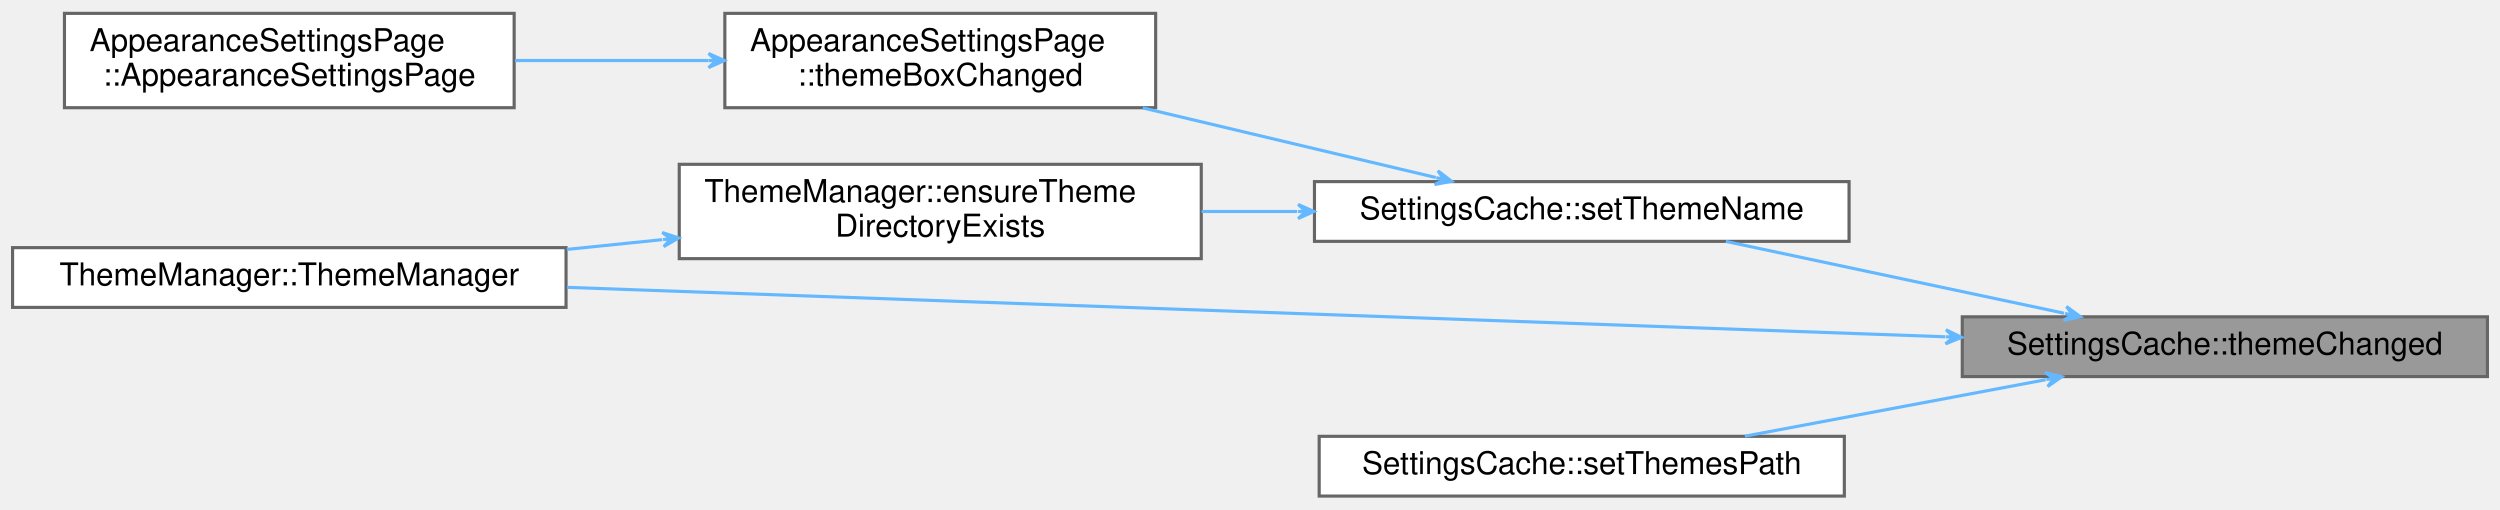
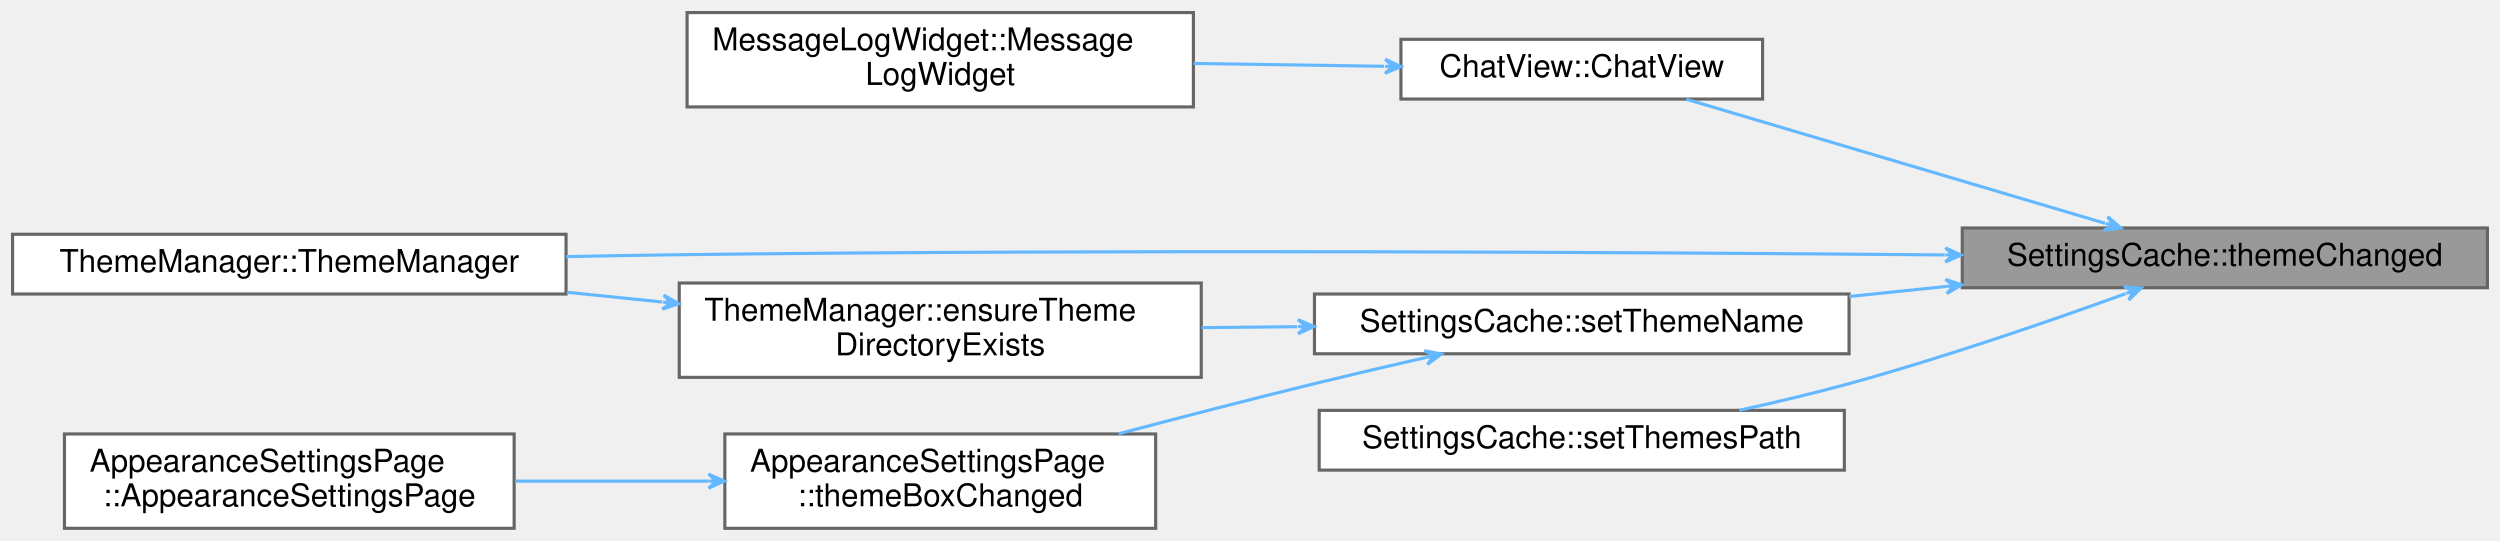
- <svg xmlns="http://www.w3.org/2000/svg" xmlns:xlink="http://www.w3.org/1999/xlink" width="795pt" height="162pt" viewBox="0.00 0.00 795.00 161.50">
-   <g id="graph0" class="graph" transform="scale(1 1) rotate(0) translate(4 157.5)">
+ <svg xmlns="http://www.w3.org/2000/svg" xmlns:xlink="http://www.w3.org/1999/xlink" width="795pt" height="172pt" viewBox="0.00 0.00 795.00 172.00">
+   <g id="graph0" class="graph" transform="scale(1 1) rotate(0) translate(4 168)">
    <g id="Node000001" class="node">
      <g id="a_Node000001">
        <a xlink:title=" ">
-           <polygon fill="#999999" stroke="#666666" points="787,-57 620,-57 620,-38 787,-38 787,-57" />
-           <text text-anchor="middle" x="703.5" y="-45" font-family="Helvetica,sans-Serif" font-size="10.00">SettingsCache::themeChanged</text>
+           <polygon fill="#999999" stroke="#666666" points="787,-95.5 620,-95.5 620,-76.5 787,-76.5 787,-95.5" />
+           <text text-anchor="middle" x="703.5" y="-83.5" font-family="Helvetica,sans-Serif" font-size="10.00">SettingsCache::themeChanged</text>
        </a>
      </g>
    </g>
    <g id="Node000002" class="node">
      <g id="a_Node000002">
-         <a xlink:href="../../d5/d88/classSettingsCache.html#a2263e9612801bcfcde7a6d54c5733612" target="_top" xlink:title=" ">
-           <polygon fill="white" stroke="#666666" points="584,-100 414,-100 414,-81 584,-81 584,-100" />
-           <text text-anchor="middle" x="499" y="-88" font-family="Helvetica,sans-Serif" font-size="10.00">SettingsCache::setThemeName</text>
+         <a xlink:href="../../dc/dea/classChatView.html#a0a2968b0dce88ca1eddd1681752e4b8e" target="_top" xlink:title=" ">
+           <polygon fill="white" stroke="#666666" points="556.5,-155.5 441.5,-155.5 441.5,-136.5 556.5,-136.5 556.5,-155.5" />
+           <text text-anchor="middle" x="499" y="-143.5" font-family="Helvetica,sans-Serif" font-size="10.00">ChatView::ChatView</text>
        </a>
      </g>
    </g>
    <g id="edge1_Node000001_Node000002" class="edge">
      <g id="a_edge1_Node000001_Node000002">
        <a xlink:title=" ">
-           <path fill="none" stroke="#63b8ff" d="M652.36,-58.15C619.4,-65.15 576.64,-74.23 544.82,-80.98" />
-           <polygon fill="#63b8ff" stroke="#63b8ff" points="657.56,-57.04 653.14,-60.28 655.11,-57.56 652.67,-58.08 652.67,-58.08 652.67,-58.08 655.11,-57.56 652.2,-55.88 657.56,-57.04 657.56,-57.04" />
+           <path fill="none" stroke="#63b8ff" d="M665.41,-96.99C627.29,-108.29 568.53,-125.69 532.27,-136.44" />
+           <polygon fill="#63b8ff" stroke="#63b8ff" points="670.41,-95.51 666.26,-99.08 668.02,-96.22 665.62,-96.93 665.62,-96.93 665.62,-96.93 668.02,-96.22 664.98,-94.77 670.41,-95.51 670.41,-95.51" />
        </a>
      </g>
    </g>
    <g id="Node000004" class="node">
      <g id="a_Node000004">
-         <a xlink:href="../../da/d5a/classThemeManager.html#af600542d18b306e40ce06f04c83008ed" target="_top" xlink:title=" ">
-           <polygon fill="white" stroke="#666666" points="176,-79 0,-79 0,-60 176,-60 176,-79" />
-           <text text-anchor="middle" x="88" y="-67" font-family="Helvetica,sans-Serif" font-size="10.00">ThemeManager::ThemeManager</text>
+         <a xlink:href="../../d5/d88/classSettingsCache.html#a2263e9612801bcfcde7a6d54c5733612" target="_top" xlink:title=" ">
+           <polygon fill="white" stroke="#666666" points="584,-74.5 414,-74.5 414,-55.5 584,-55.5 584,-74.5" />
+           <text text-anchor="middle" x="499" y="-62.5" font-family="Helvetica,sans-Serif" font-size="10.00">SettingsCache::setThemeName</text>
        </a>
      </g>
    </g>
-     <g id="edge7_Node000001_Node000004" class="edge">
-       <g id="a_edge7_Node000001_Node000004">
+     <g id="edge3_Node000001_Node000004" class="edge">
+       <g id="a_edge3_Node000001_Node000004">
        <a xlink:title=" ">
-           <path fill="none" stroke="#63b8ff" d="M614.61,-50.65C497.86,-54.84 292.84,-62.19 176.36,-66.37" />
-           <polygon fill="#63b8ff" stroke="#63b8ff" points="619.76,-50.47 614.84,-52.89 617.26,-50.56 614.76,-50.65 614.76,-50.65 614.76,-50.65 617.26,-50.56 614.68,-48.4 619.76,-50.47 619.76,-50.47" />
+           <path fill="none" stroke="#63b8ff" d="M614.84,-76.91C604.62,-75.85 594.21,-74.77 584.03,-73.71" />
+           <polygon fill="#63b8ff" stroke="#63b8ff" points="619.84,-77.43 614.64,-79.15 617.36,-77.17 614.87,-76.91 614.87,-76.91 614.87,-76.91 617.36,-77.17 615.1,-74.67 619.84,-77.43 619.84,-77.43" />
        </a>
      </g>
    </g>
-     <g id="Node000007" class="node">
-       <g id="a_Node000007">
-         <a xlink:href="../../d5/d88/classSettingsCache.html#abd20886c804a11a6bf9b476f36a63607" target="_top" xlink:title=" ">
-           <polygon fill="white" stroke="#666666" points="582.5,-19 415.5,-19 415.5,0 582.5,0 582.5,-19" />
-           <text text-anchor="middle" x="499" y="-7" font-family="Helvetica,sans-Serif" font-size="10.00">SettingsCache::setThemesPath</text>
+     <g id="Node000006" class="node">
+       <g id="a_Node000006">
+         <a xlink:href="../../da/d5a/classThemeManager.html#af600542d18b306e40ce06f04c83008ed" target="_top" xlink:title=" ">
+           <polygon fill="white" stroke="#666666" points="176,-93.5 0,-93.5 0,-74.5 176,-74.5 176,-93.5" />
+           <text text-anchor="middle" x="88" y="-81.5" font-family="Helvetica,sans-Serif" font-size="10.00">ThemeManager::ThemeManager</text>
        </a>
      </g>
    </g>
-     <g id="edge6_Node000001_Node000007" class="edge">
-       <g id="a_edge6_Node000001_Node000007">
+     <g id="edge9_Node000001_Node000006" class="edge">
+       <g id="a_edge9_Node000001_Node000006">
        <a xlink:title=" ">
-           <path fill="none" stroke="#63b8ff" d="M646.53,-37C616.59,-31.38 579.99,-24.51 550.86,-19.04" />
-           <polygon fill="#63b8ff" stroke="#63b8ff" points="651.66,-37.96 646.33,-39.25 649.2,-37.5 646.75,-37.04 646.75,-37.04 646.75,-37.04 649.2,-37.5 647.16,-34.83 651.66,-37.96 651.66,-37.96" />
+           <path fill="none" stroke="#63b8ff" d="M614.41,-86.93C516.23,-87.8 352.75,-88.72 212,-87 200.36,-86.86 188.1,-86.64 176.01,-86.39" />
+           <polygon fill="#63b8ff" stroke="#63b8ff" points="619.61,-86.89 614.64,-89.18 617.11,-86.91 614.62,-86.93 614.62,-86.93 614.62,-86.93 617.11,-86.91 614.59,-84.68 619.61,-86.89 619.61,-86.89" />
+         </a>
+       </g>
+     </g>
+     <g id="Node000009" class="node">
+       <g id="a_Node000009">
+         <a xlink:href="../../d5/d88/classSettingsCache.html#abd20886c804a11a6bf9b476f36a63607" target="_top" xlink:title=" ">
+           <polygon fill="white" stroke="#666666" points="582.5,-37.5 415.5,-37.5 415.5,-18.5 582.5,-18.5 582.5,-37.5" />
+           <text text-anchor="middle" x="499" y="-25.5" font-family="Helvetica,sans-Serif" font-size="10.00">SettingsCache::setThemesPath</text>
+         </a>
+       </g>
+     </g>
+     <g id="edge8_Node000001_Node000009" class="edge">
+       <g id="a_edge8_Node000001_Node000009">
+         <a xlink:title=" ">
+           <path fill="none" stroke="#63b8ff" d="M671.96,-74.62C648.21,-66.02 614.3,-54.33 584,-46 572.78,-42.92 560.6,-40.04 549.09,-37.53" />
+           <polygon fill="#63b8ff" stroke="#63b8ff" points="676.87,-76.4 671.4,-76.81 674.52,-75.55 672.17,-74.69 672.17,-74.69 672.17,-74.69 674.52,-75.55 672.94,-72.58 676.87,-76.4 676.87,-76.4" />
        </a>
      </g>
    </g>
    <g id="Node000003" class="node">
      <g id="a_Node000003">
-         <a xlink:href="../../da/d5a/classThemeManager.html#ae3292849edcf5eebf2e3ebeefec4c76f" target="_top" xlink:title=" ">
-           <polygon fill="white" stroke="#666666" points="378,-105.5 212,-105.5 212,-75.5 378,-75.5 378,-105.5" />
-           <text text-anchor="start" x="220" y="-93.5" font-family="Helvetica,sans-Serif" font-size="10.00">ThemeManager::ensureTheme</text>
-           <text text-anchor="middle" x="295" y="-82.5" font-family="Helvetica,sans-Serif" font-size="10.00">DirectoryExists</text>
+         <a xlink:href="../../d7/d93/classMessageLogWidget.html#a67856592c6c2b8d08e3b8e5671c488c4" target="_top" xlink:title=" ">
+           <polygon fill="white" stroke="#666666" points="375.5,-164 214.5,-164 214.5,-134 375.5,-134 375.5,-164" />
+           <text text-anchor="start" x="222.5" y="-152" font-family="Helvetica,sans-Serif" font-size="10.00">MessageLogWidget::Message</text>
+           <text text-anchor="middle" x="295" y="-141" font-family="Helvetica,sans-Serif" font-size="10.00">LogWidget</text>
        </a>
      </g>
    </g>
    <g id="edge2_Node000002_Node000003" class="edge">
      <g id="a_edge2_Node000002_Node000003">
        <a xlink:title=" ">
-           <path fill="none" stroke="#63b8ff" d="M408.52,-90.5C398.41,-90.5 388.14,-90.5 378.12,-90.5" />
-           <polygon fill="#63b8ff" stroke="#63b8ff" points="413.8,-90.5 408.8,-92.75 411.3,-90.5 408.8,-90.5 408.8,-90.5 408.8,-90.5 411.3,-90.5 408.8,-88.25 413.8,-90.5 413.8,-90.5" />
+           <path fill="none" stroke="#63b8ff" d="M436.13,-146.92C417.02,-147.2 395.69,-147.52 375.55,-147.82" />
+           <polygon fill="#63b8ff" stroke="#63b8ff" points="441.46,-146.84 436.5,-149.16 438.96,-146.88 436.46,-146.91 436.46,-146.91 436.46,-146.91 438.96,-146.88 436.43,-144.66 441.46,-146.84 441.46,-146.84" />
        </a>
      </g>
    </g>
    <g id="Node000005" class="node">
      <g id="a_Node000005">
-         <a xlink:href="../../d8/dc5/classAppearanceSettingsPage.html#a1bd64af1c2f90f381d514c22e864a682" target="_top" xlink:title=" ">
-           <polygon fill="white" stroke="#666666" points="363.5,-153.5 226.5,-153.5 226.5,-123.5 363.5,-123.5 363.5,-153.5" />
-           <text text-anchor="start" x="234.5" y="-141.5" font-family="Helvetica,sans-Serif" font-size="10.00">AppearanceSettingsPage</text>
-           <text text-anchor="middle" x="295" y="-130.5" font-family="Helvetica,sans-Serif" font-size="10.00">::themeBoxChanged</text>
+         <a xlink:href="../../da/d5a/classThemeManager.html#ae3292849edcf5eebf2e3ebeefec4c76f" target="_top" xlink:title=" ">
+           <polygon fill="white" stroke="#666666" points="378,-78 212,-78 212,-48 378,-48 378,-78" />
+           <text text-anchor="start" x="220" y="-66" font-family="Helvetica,sans-Serif" font-size="10.00">ThemeManager::ensureTheme</text>
+           <text text-anchor="middle" x="295" y="-55" font-family="Helvetica,sans-Serif" font-size="10.00">DirectoryExists</text>
        </a>
      </g>
    </g>
-     <g id="edge4_Node000002_Node000005" class="edge">
-       <g id="a_edge4_Node000002_Node000005">
+     <g id="edge4_Node000004_Node000005" class="edge">
+       <g id="a_edge4_Node000004_Node000005">
        <a xlink:title=" ">
-           <path fill="none" stroke="#63b8ff" d="M452.57,-101.3C425.08,-107.83 389.61,-116.26 359.39,-123.44" />
-           <polygon fill="#63b8ff" stroke="#63b8ff" points="457.61,-100.1 453.26,-103.44 455.18,-100.68 452.74,-101.25 452.74,-101.25 452.74,-101.25 455.18,-100.68 452.22,-99.07 457.61,-100.1 457.61,-100.1" />
+           <path fill="none" stroke="#63b8ff" d="M408.52,-64.11C398.41,-64.01 388.14,-63.91 378.12,-63.81" />
+           <polygon fill="#63b8ff" stroke="#63b8ff" points="413.8,-64.17 408.77,-66.37 411.3,-64.14 408.8,-64.12 408.8,-64.12 408.8,-64.12 411.3,-64.14 408.82,-61.87 413.8,-64.17 413.8,-64.17" />
        </a>
      </g>
    </g>
-     <g id="edge3_Node000003_Node000004" class="edge">
-       <g id="a_edge3_Node000003_Node000004">
-         <a xlink:title=" ">
-           <path fill="none" stroke="#63b8ff" d="M206.57,-81.54C196.53,-80.52 186.29,-79.47 176.25,-78.44" />
-           <polygon fill="#63b8ff" stroke="#63b8ff" points="211.8,-82.08 206.6,-83.81 209.31,-81.82 206.83,-81.57 206.83,-81.57 206.83,-81.57 209.31,-81.82 207.06,-79.33 211.8,-82.08 211.8,-82.08" />
+     <g id="Node000007" class="node">
+       <g id="a_Node000007">
+         <a xlink:href="../../d8/dc5/classAppearanceSettingsPage.html#a1bd64af1c2f90f381d514c22e864a682" target="_top" xlink:title=" ">
+           <polygon fill="white" stroke="#666666" points="363.5,-30 226.5,-30 226.5,0 363.5,0 363.5,-30" />
+           <text text-anchor="start" x="234.5" y="-18" font-family="Helvetica,sans-Serif" font-size="10.00">AppearanceSettingsPage</text>
+           <text text-anchor="middle" x="295" y="-7" font-family="Helvetica,sans-Serif" font-size="10.00">::themeBoxChanged</text>
        </a>
      </g>
    </g>
-     <g id="Node000006" class="node">
-       <g id="a_Node000006">
-         <a xlink:href="../../d8/dc5/classAppearanceSettingsPage.html#a93d63010942b64a18ad5299be5e17c1c" target="_top" xlink:title=" ">
-           <polygon fill="white" stroke="#666666" points="159.5,-153.5 16.5,-153.5 16.5,-123.5 159.5,-123.5 159.5,-153.5" />
-           <text text-anchor="start" x="24.5" y="-141.5" font-family="Helvetica,sans-Serif" font-size="10.00">AppearanceSettingsPage</text>
-           <text text-anchor="middle" x="88" y="-130.5" font-family="Helvetica,sans-Serif" font-size="10.00">::AppearanceSettingsPage</text>
+     <g id="edge6_Node000004_Node000007" class="edge">
+       <g id="a_edge6_Node000004_Node000007">
+         <a xlink:title=" ">
+           <path fill="none" stroke="#63b8ff" d="M449.41,-54.31C437.79,-51.67 425.44,-48.8 414,-46 393.63,-41.02 371.37,-35.26 351.72,-30.06" />
+           <polygon fill="#63b8ff" stroke="#63b8ff" points="454.34,-55.42 448.96,-56.51 451.9,-54.87 449.46,-54.32 449.46,-54.32 449.46,-54.32 451.9,-54.87 449.96,-52.12 454.34,-55.42 454.34,-55.42" />
        </a>
      </g>
    </g>
    <g id="edge5_Node000005_Node000006" class="edge">
      <g id="a_edge5_Node000005_Node000006">
        <a xlink:title=" ">
-           <path fill="none" stroke="#63b8ff" d="M221.27,-138.5C201.29,-138.5 179.65,-138.5 159.79,-138.5" />
-           <polygon fill="#63b8ff" stroke="#63b8ff" points="226.31,-138.5 221.31,-140.75 223.81,-138.5 221.31,-138.5 221.31,-138.5 221.31,-138.5 223.81,-138.5 221.31,-136.25 226.31,-138.5 226.31,-138.5" />
+           <path fill="none" stroke="#63b8ff" d="M206.57,-71.96C196.53,-72.98 186.29,-74.03 176.25,-75.06" />
+           <polygon fill="#63b8ff" stroke="#63b8ff" points="211.8,-71.42 207.06,-74.17 209.31,-71.68 206.83,-71.93 206.83,-71.93 206.83,-71.93 209.31,-71.68 206.6,-69.69 211.8,-71.42 211.8,-71.42" />
+         </a>
+       </g>
+     </g>
+     <g id="Node000008" class="node">
+       <g id="a_Node000008">
+         <a xlink:href="../../d8/dc5/classAppearanceSettingsPage.html#a93d63010942b64a18ad5299be5e17c1c" target="_top" xlink:title=" ">
+           <polygon fill="white" stroke="#666666" points="159.5,-30 16.5,-30 16.5,0 159.5,0 159.5,-30" />
+           <text text-anchor="start" x="24.5" y="-18" font-family="Helvetica,sans-Serif" font-size="10.00">AppearanceSettingsPage</text>
+           <text text-anchor="middle" x="88" y="-7" font-family="Helvetica,sans-Serif" font-size="10.00">::AppearanceSettingsPage</text>
+         </a>
+       </g>
+     </g>
+     <g id="edge7_Node000007_Node000008" class="edge">
+       <g id="a_edge7_Node000007_Node000008">
+         <a xlink:title=" ">
+           <path fill="none" stroke="#63b8ff" d="M221.27,-15C201.29,-15 179.65,-15 159.79,-15" />
+           <polygon fill="#63b8ff" stroke="#63b8ff" points="226.31,-15 221.31,-17.25 223.81,-15 221.31,-15 221.31,-15 221.31,-15 223.81,-15 221.31,-12.75 226.31,-15 226.31,-15" />
        </a>
      </g>
    </g>
  </g>
</svg>
